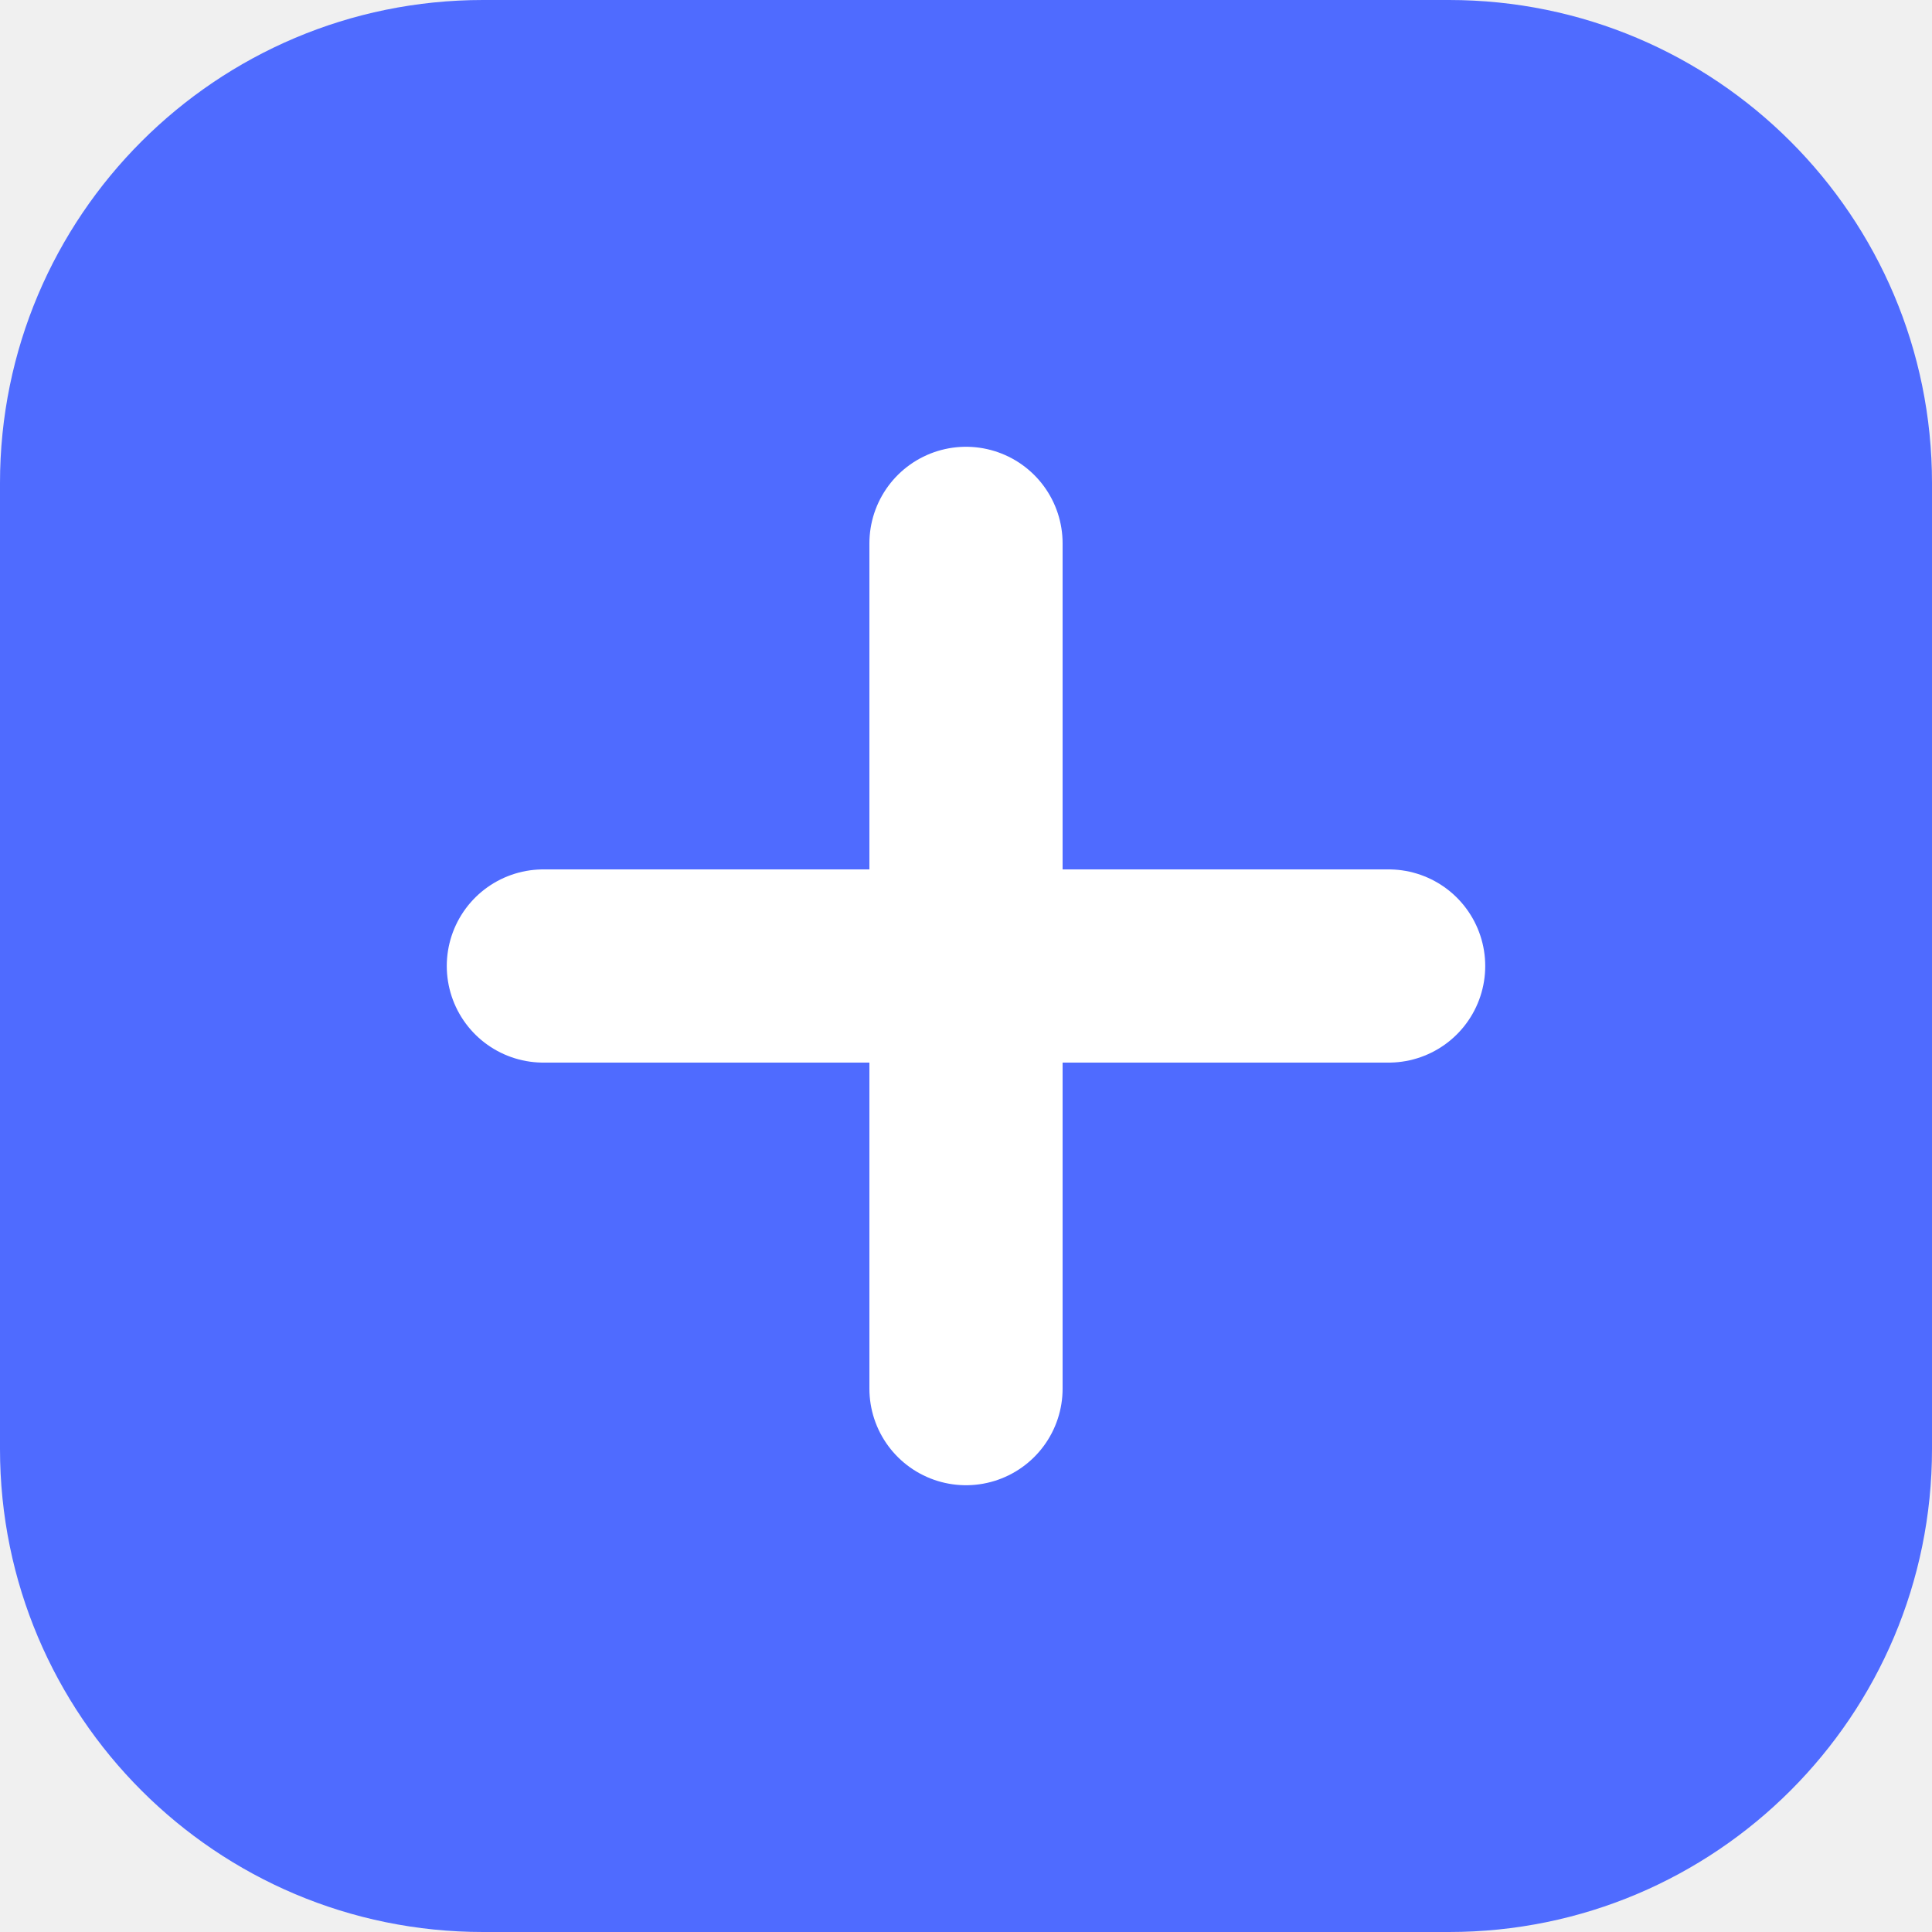
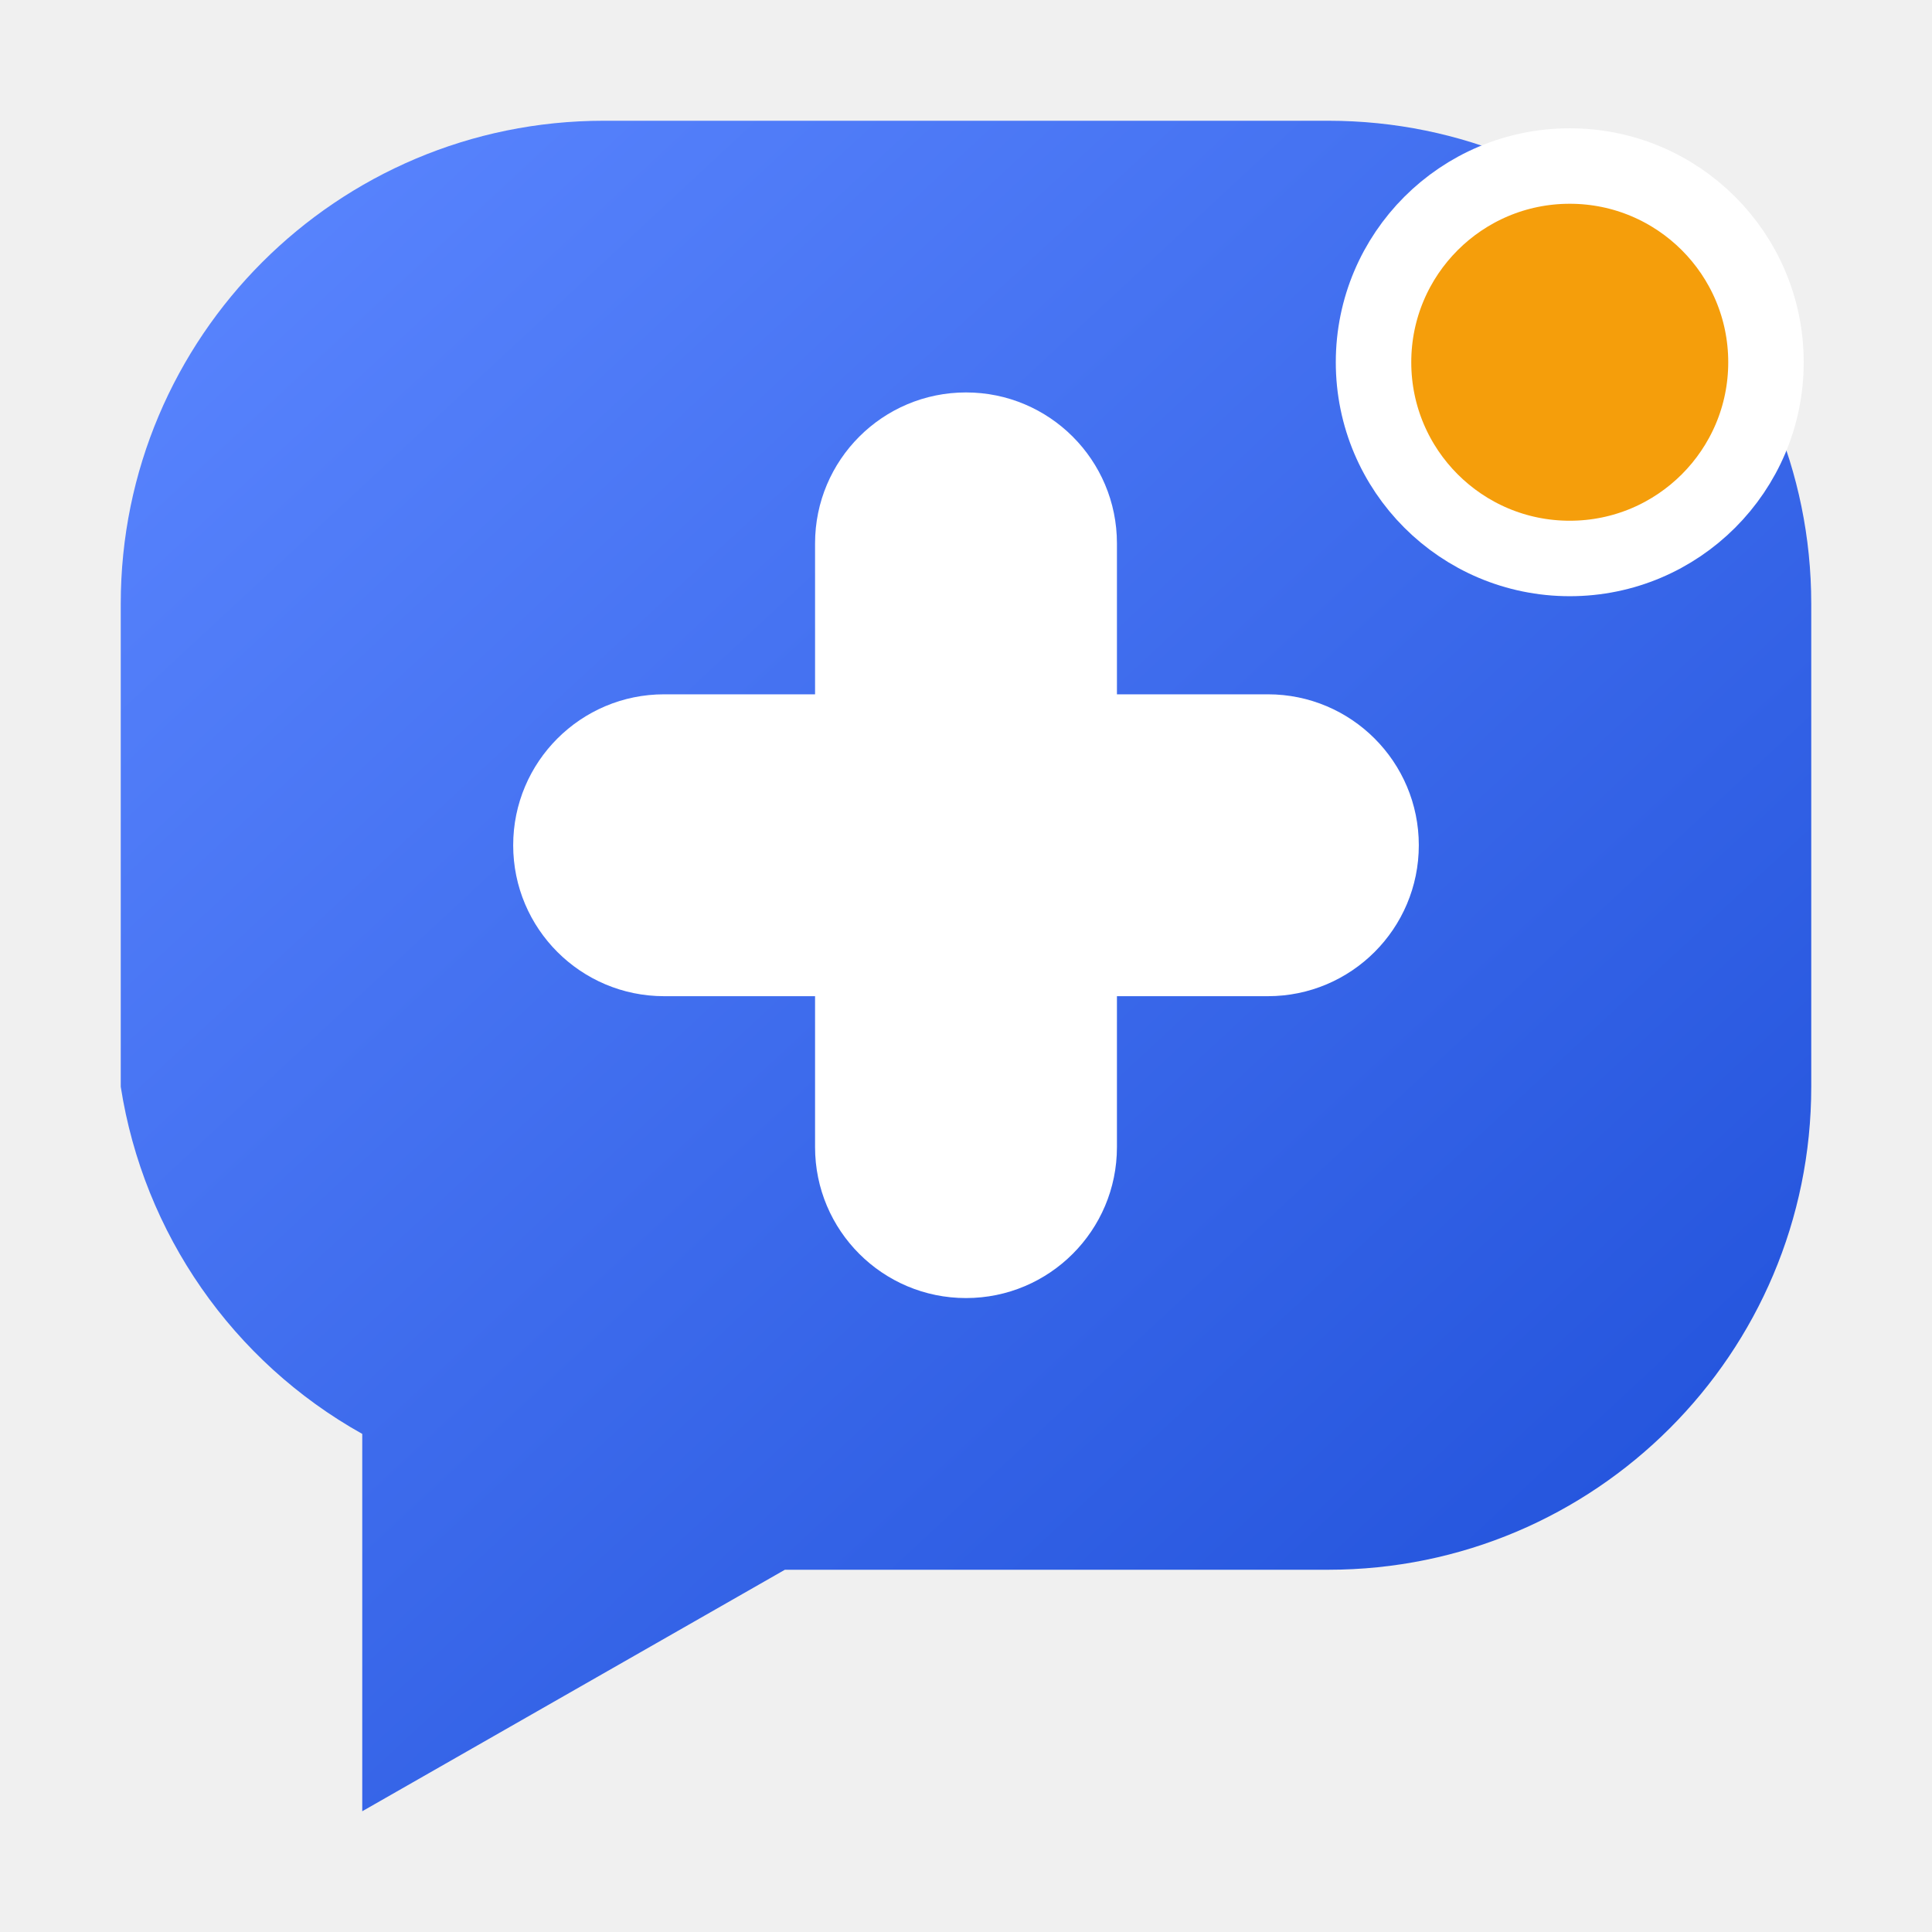
- <svg xmlns="http://www.w3.org/2000/svg" viewBox="0 0 32 32">
-   <rect width="32" height="32" rx="8" fill="#4f6bff" />
-   <path d="M16 9v14M9 16h14" stroke="#fff" stroke-width="3.2" stroke-linecap="round" />
+ <svg xmlns="http://www.w3.org/2000/svg" viewBox="0 0 64 64" role="img" aria-label="MedCord">
+   <defs>
+     <linearGradient id="g" x1="6" y1="4" x2="58" y2="60" gradientUnits="userSpaceOnUse">
+       <stop offset="0" stop-color="#5B86FF" />
+       <stop offset="1" stop-color="#1D4ED8" />
+     </linearGradient>
+   </defs>
+   <path d="M20 4H44A16 16 0 0 1 60 20V36A16 16 0 0 1 44 52H26L12 60V47.5A16 16 0 0 1 4 36V20A16 16 0 0 1 20 4Z" fill="url(#g)" />
+   <rect x="27" y="13" width="10" height="30" rx="5" fill="#fff" />
+   <rect x="17" y="23" width="30" height="10" rx="5" fill="#fff" />
+   <circle cx="52" cy="12" r="6.5" fill="#F59E0B" stroke="#fff" stroke-width="2.5" />
</svg>
